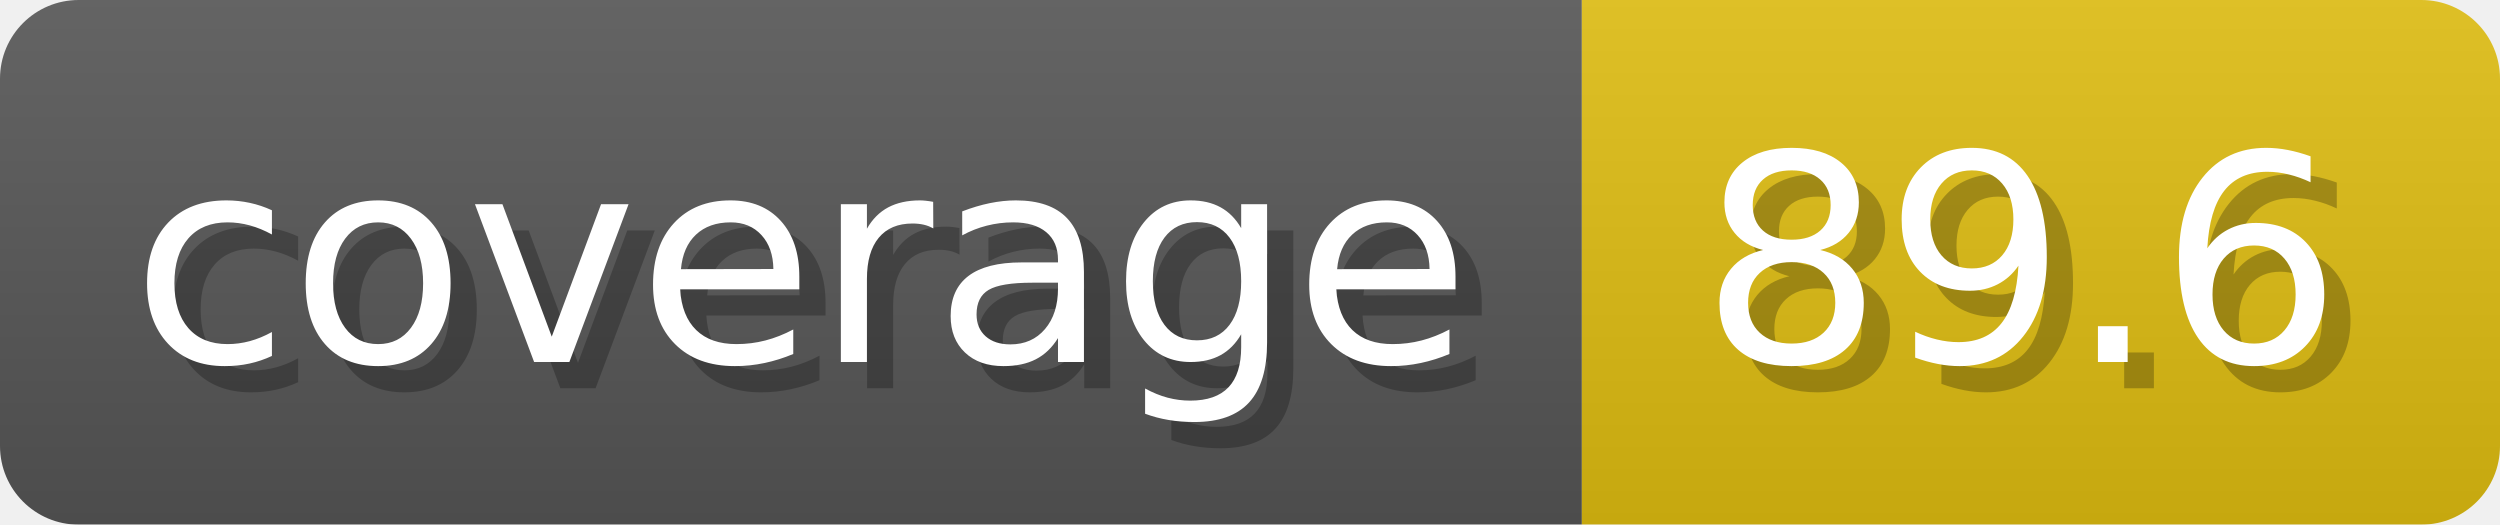
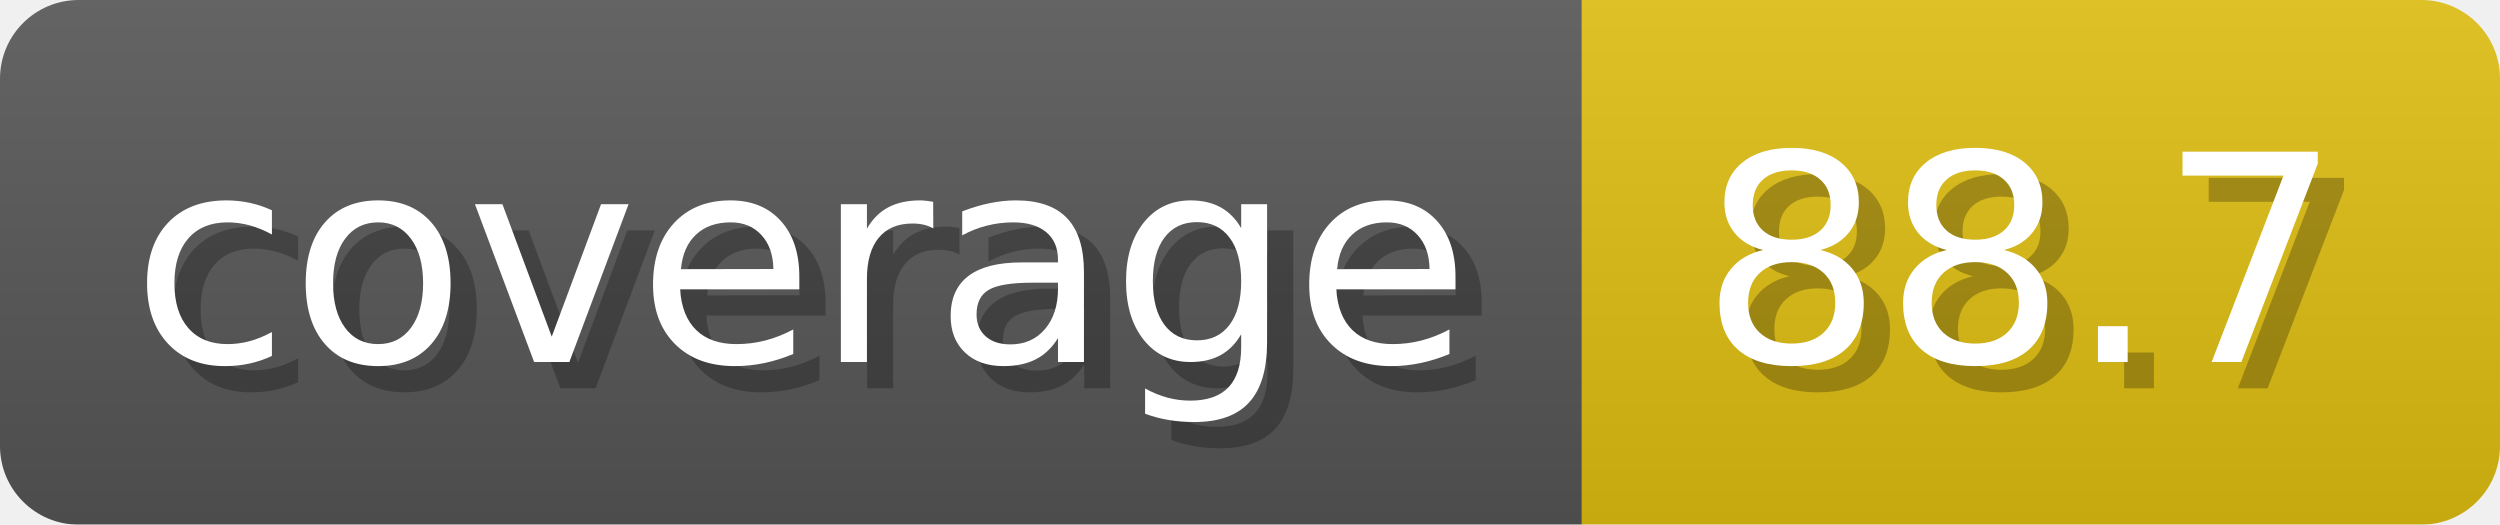
- <svg xmlns="http://www.w3.org/2000/svg" width="95.3" height="20" viewBox="0 0 953 200" role="img" aria-label="coverage: 89.6">
+ <svg xmlns="http://www.w3.org/2000/svg" width="95.3" height="20" viewBox="0 0 953 200" role="img" aria-label="coverage: 88.7">
  <linearGradient id="a" x2="0" y2="100%">
    <stop offset="0" stop-opacity=".1" stop-color="#EEE" />
    <stop offset="1" stop-opacity=".1" />
  </linearGradient>
  <mask id="m">
    <rect width="953" height="200" rx="30" fill="#FFF" />
  </mask>
  <g mask="url(#m)">
    <rect width="603" height="200" fill="#555" />
    <rect width="350" height="200" fill="#DB1" x="603" />
    <rect width="953" height="200" fill="url(#a)" />
  </g>
  <g aria-hidden="true" fill="#fff" text-anchor="start" font-family="Verdana,DejaVu Sans,sans-serif" font-size="110">
    <text x="60" y="148" textLength="503" fill="#000" opacity="0.25">coverage</text>
    <text x="50" y="138" textLength="503">coverage</text>
-     <text x="658" y="148" textLength="250" fill="#000" opacity="0.25">89.6</text>
-     <text x="648" y="138" textLength="250">89.6</text>
+     <text x="658" y="148" textLength="250" fill="#000" opacity="0.25">88.7</text>
+     <text x="648" y="138" textLength="250">88.7</text>
  </g>
</svg>
